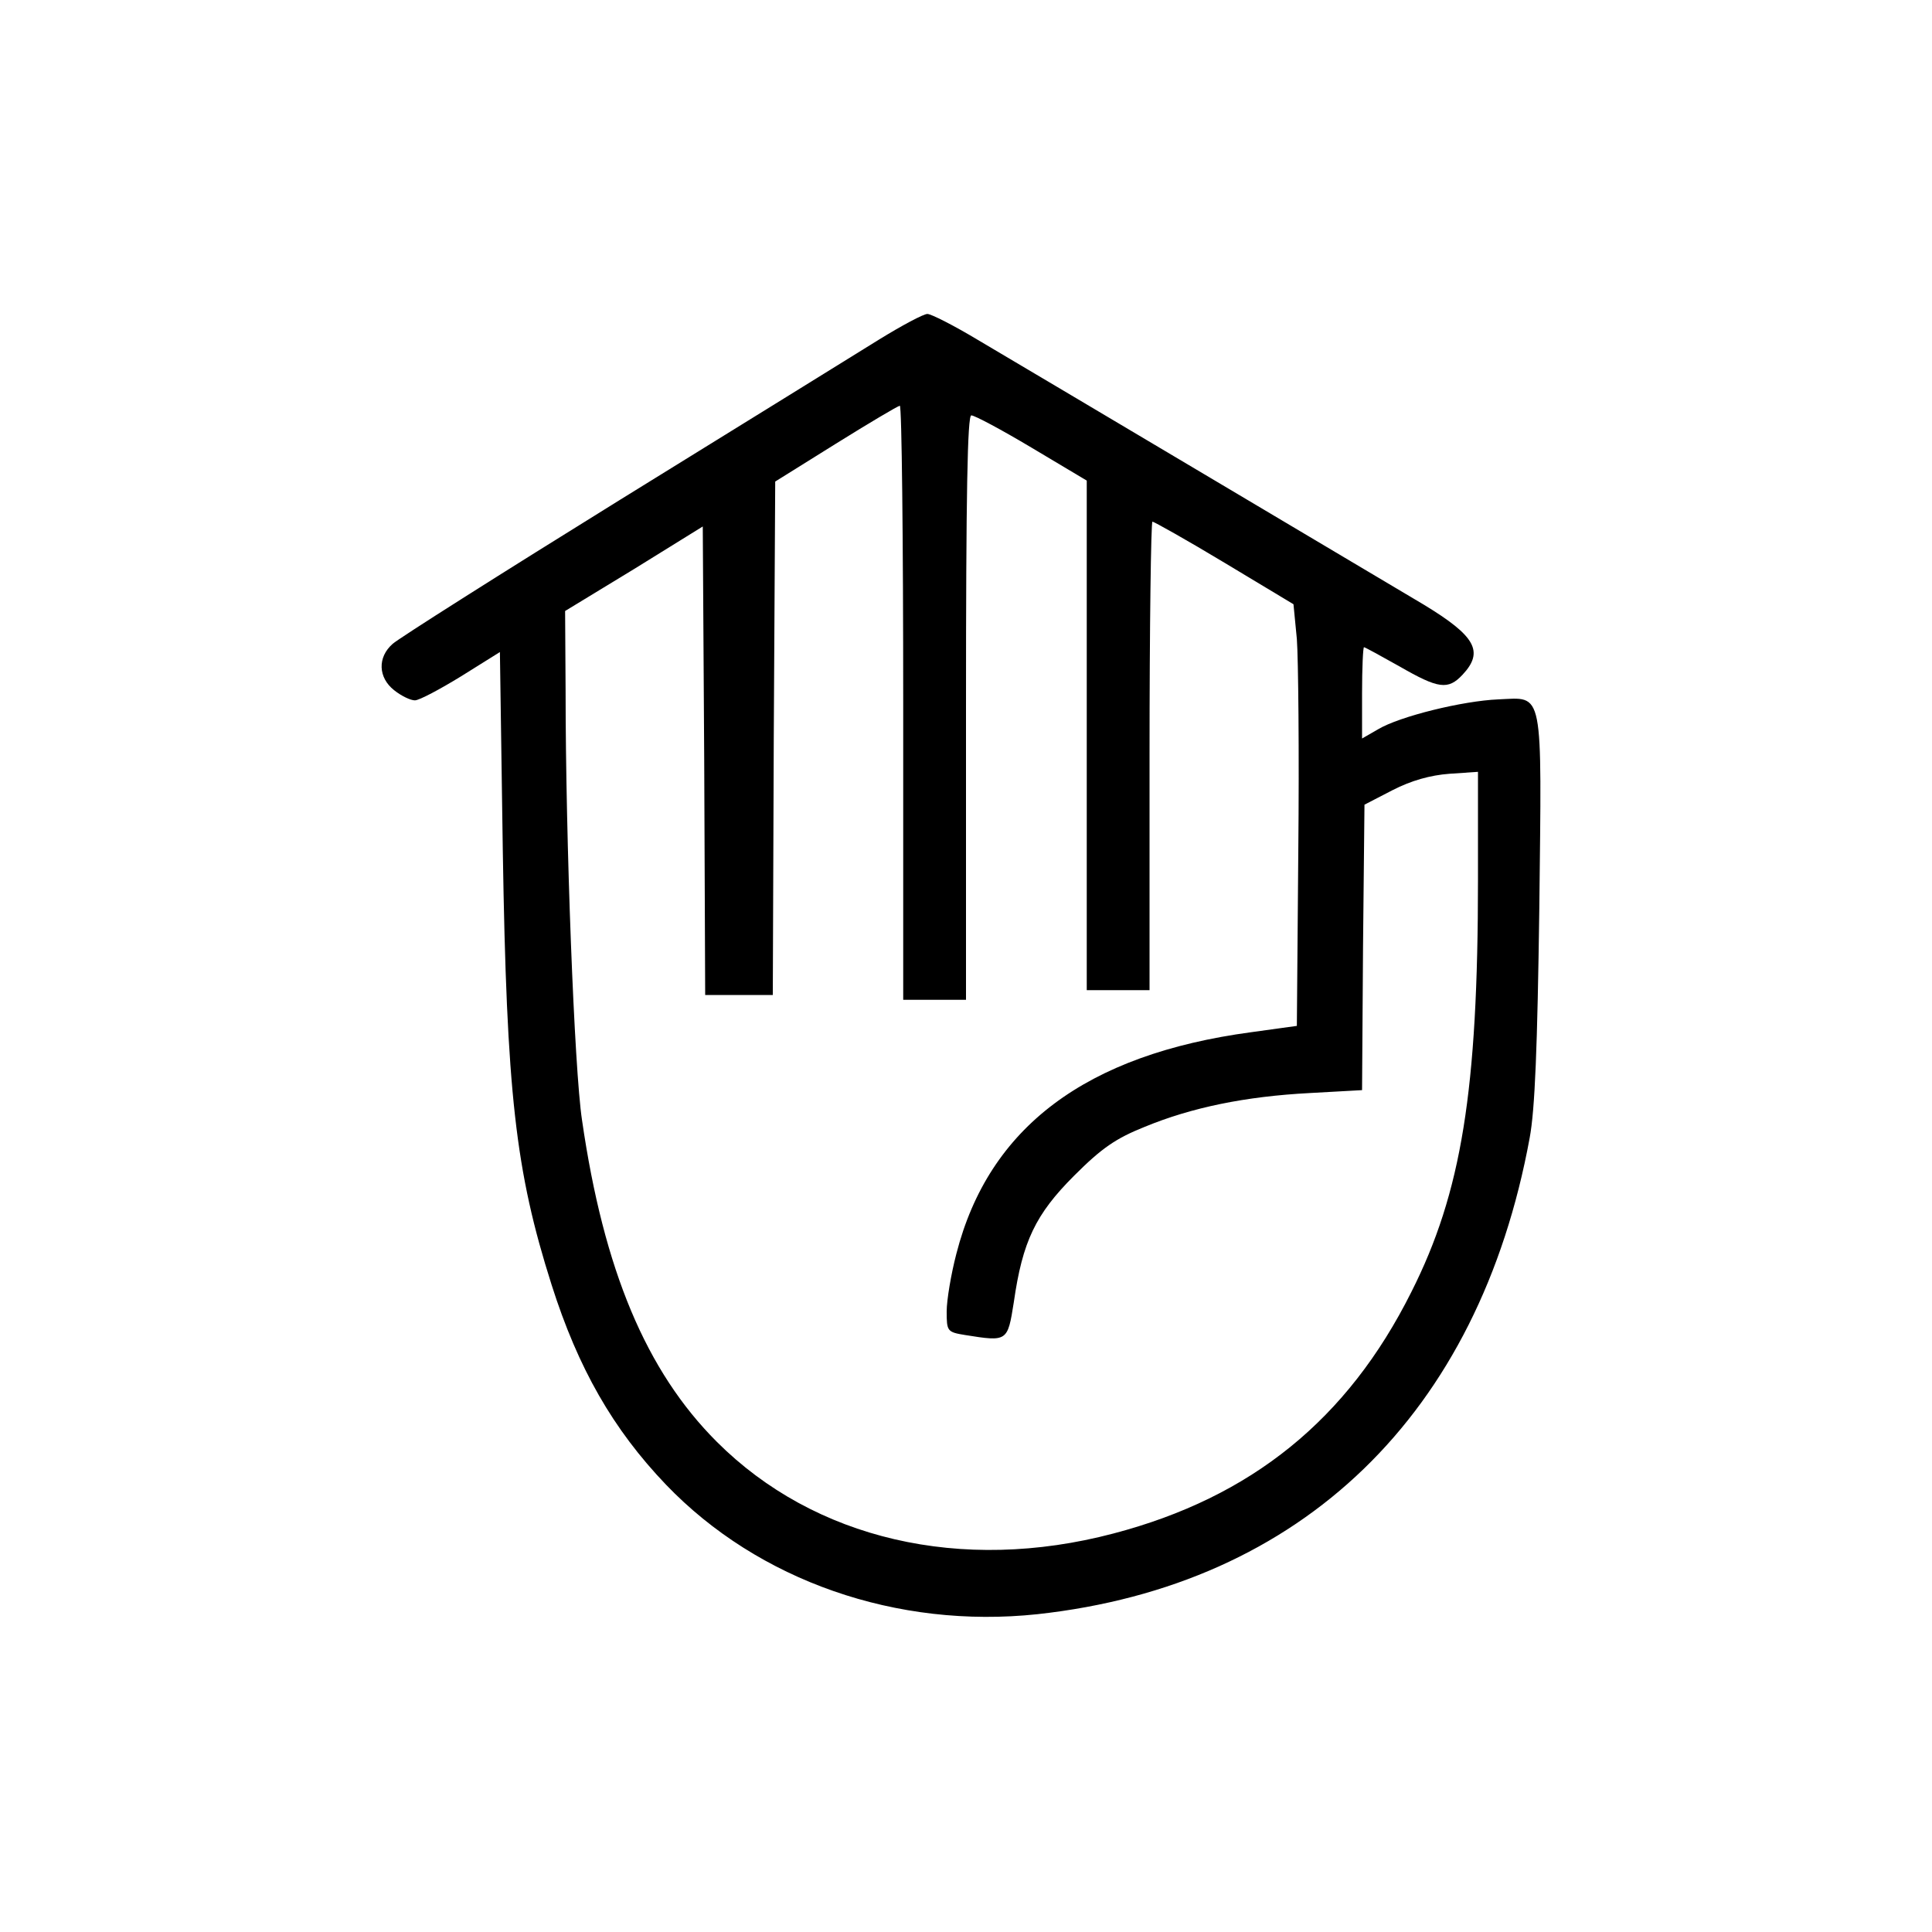
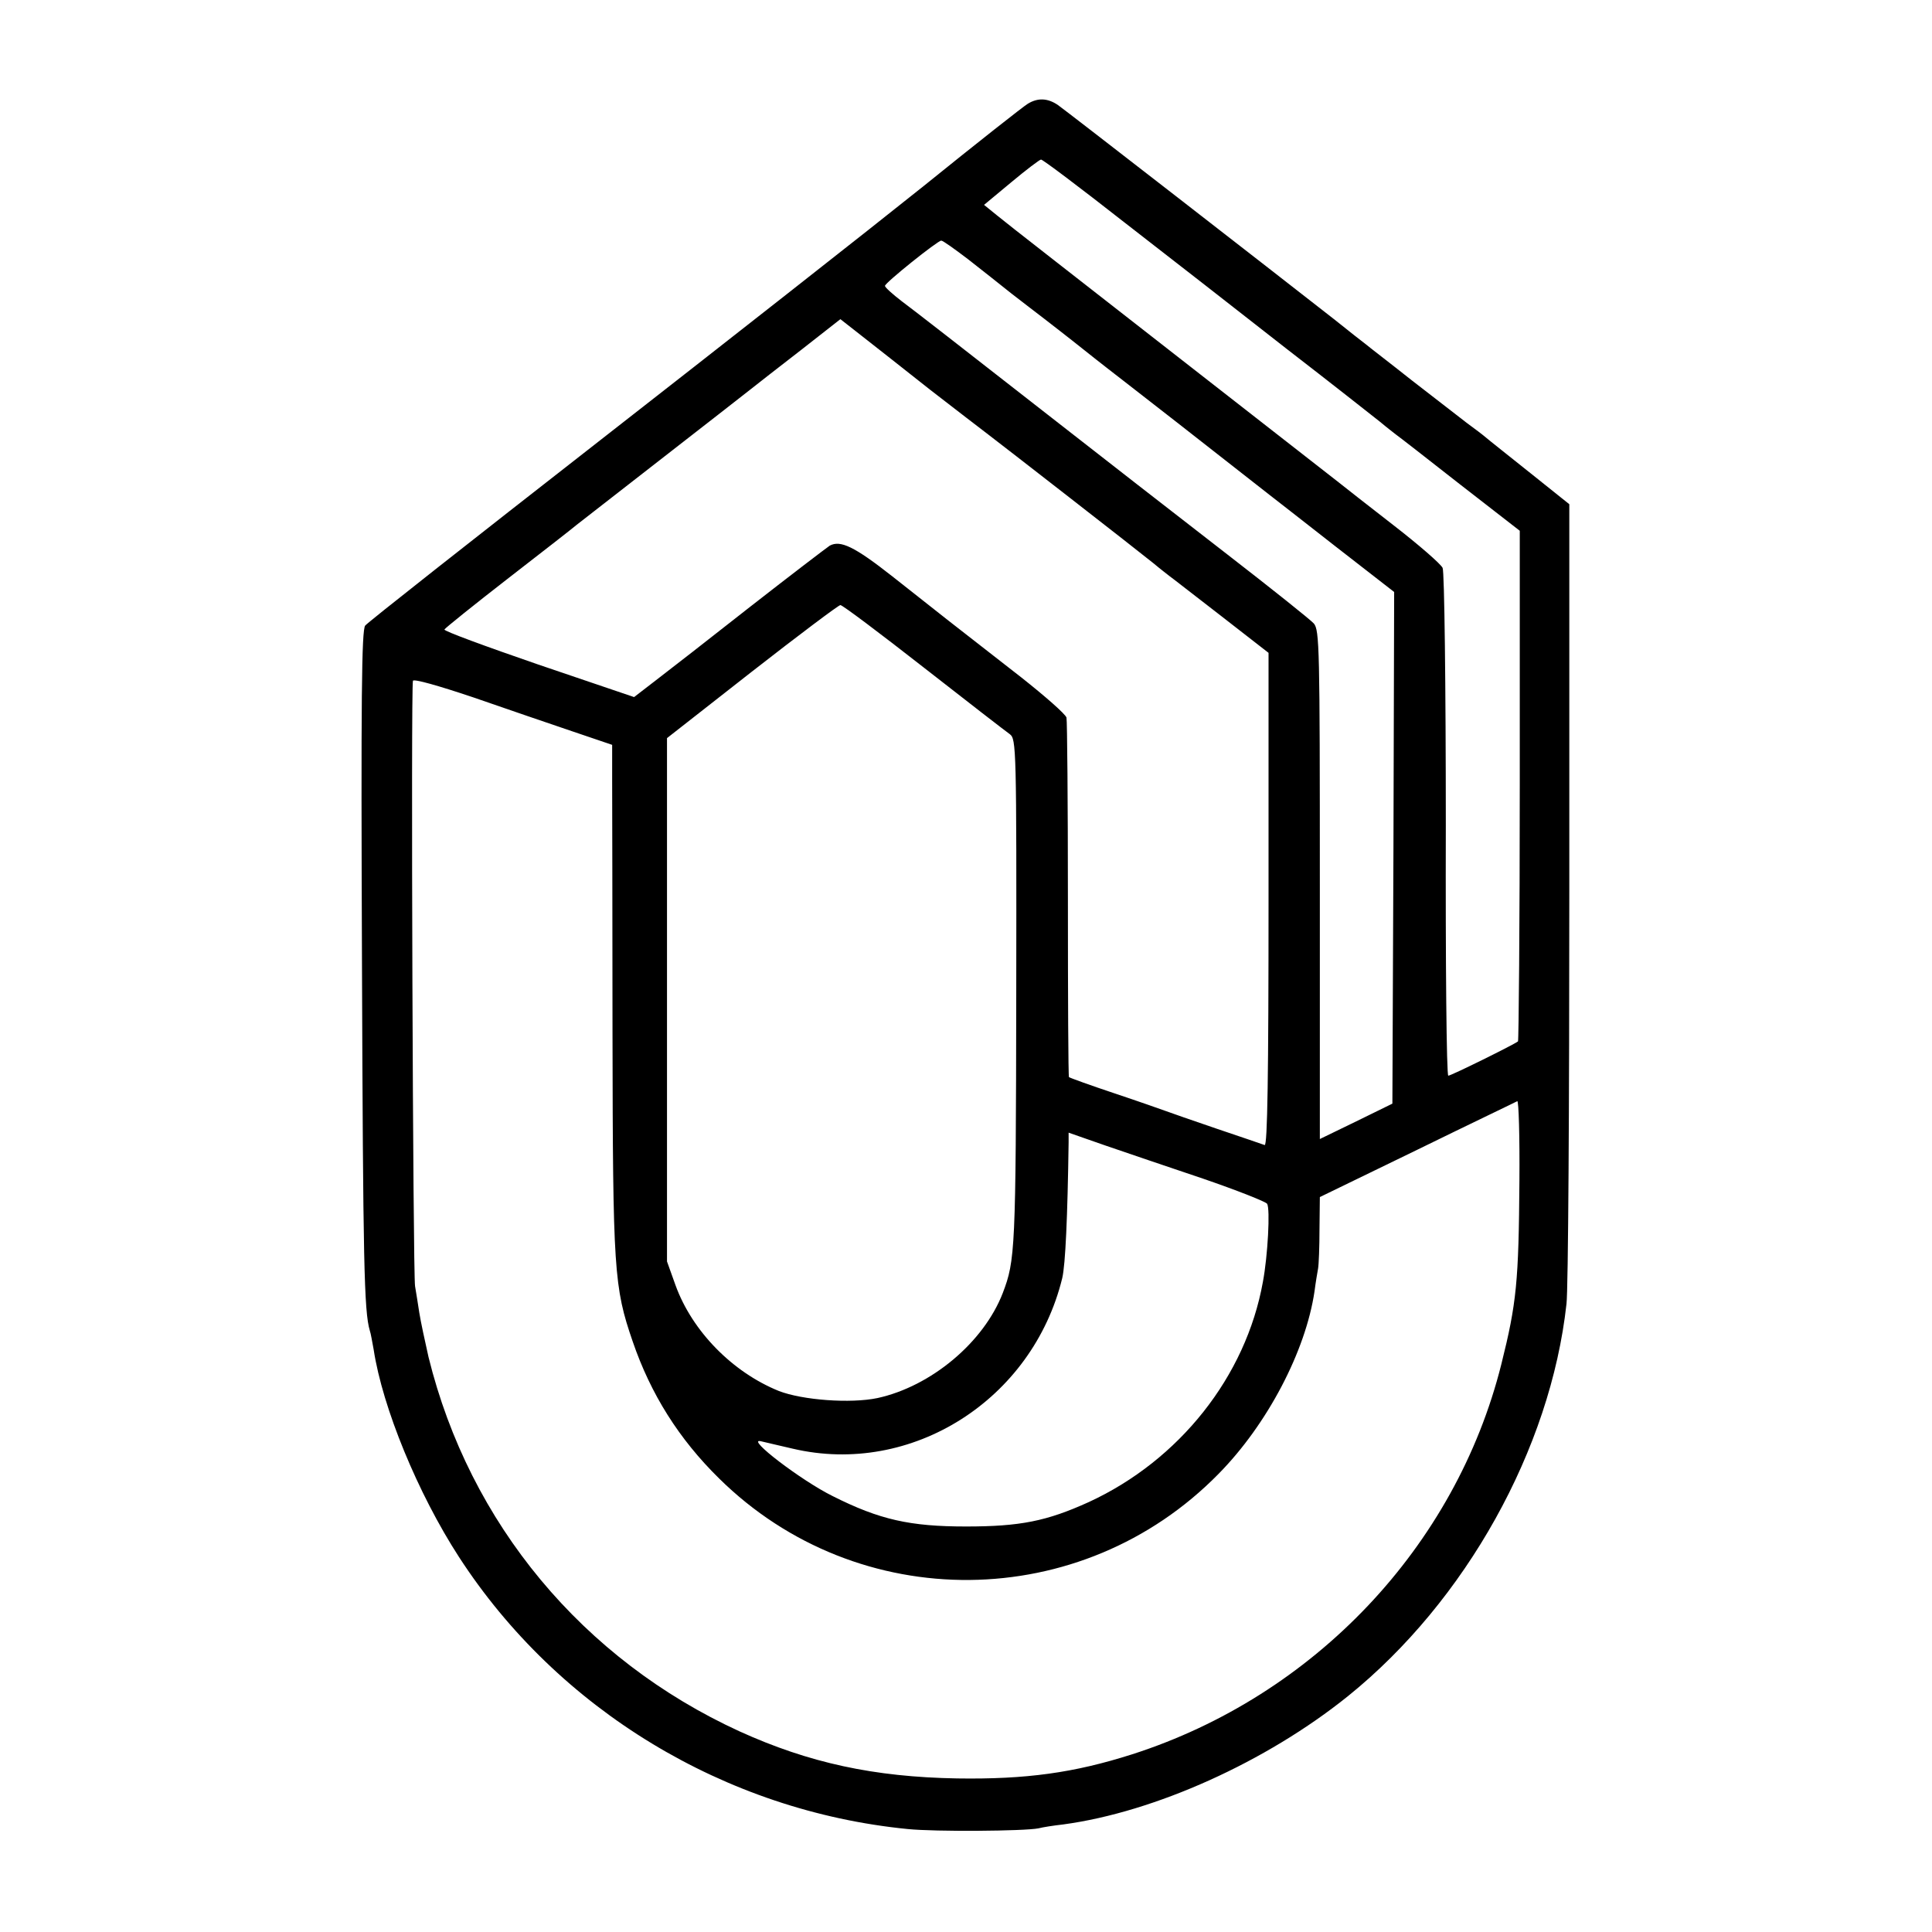
- <svg xmlns="http://www.w3.org/2000/svg" version="1.0" width="400pt" height="400pt" viewBox="0 0 400 400" preserveAspectRatio="xMidYMid meet">
-   <g transform="translate(0,400) scale(0.1,-0.1)" fill="#000000" stroke="none">
-     <path d="M1820 3297 c-47 -29 -287 -178 -535 -331 -247 -153 -460 -288 -472 -299 -32 -28 -30 -70 3 -96 15 -12 34 -21 43 -21 9 0 52 23 96 50 l80 50 6 -412 c8 -502 26 -662 101 -898 55 -173 127 -299 237 -414 191 -199 478 -299 769 -268 548 60 914 414 1019 986 11 59 16 187 20 476 5 460 10 436 -85 432 -73 -3 -204 -35 -249 -62 l-33 -19 0 94 c0 52 2 95 4 95 2 0 35 -18 74 -40 80 -46 100 -49 130 -17 45 48 27 80 -80 145 -91 54 -779 463 -923 548 -50 30 -97 54 -105 54 -8 0 -53 -24 -100 -53z m50 -752 l0 -615 65 0 65 0 0 605 c0 445 3 605 11 605 7 0 63 -30 125 -67 l114 -68 0 -527 0 -528 65 0 65 0 0 485 c0 267 3 485 6 485 3 0 71 -38 149 -85 l143 -86 7 -72 c3 -40 5 -236 3 -437 l-3 -364 -94 -13 c-343 -46 -544 -197 -611 -459 -11 -42 -20 -96 -20 -119 0 -41 1 -43 38 -49 88 -14 88 -14 101 68 18 126 45 182 125 262 57 57 86 77 146 101 97 40 208 63 342 70 l108 6 2 296 3 295 58 30 c39 20 78 31 118 34 l59 4 0 -223 c0 -437 -34 -648 -138 -854 -132 -264 -331 -425 -617 -500 -315 -83 -619 -12 -821 190 -146 146 -234 355 -279 666 -16 105 -34 579 -34 889 l-1 165 143 87 142 88 3 -485 2 -485 70 0 70 0 2 531 3 532 125 78 c69 43 128 78 133 79 4 0 7 -277 7 -615z" />
+ <svg xmlns="http://www.w3.org/2000/svg" version="1.0" width="546pt" height="546pt" viewBox="0 0 546 546" preserveAspectRatio="xMidYMid meet">
+   <g transform="translate(0,546) scale(0.1,-0.1)" fill="#000000" stroke="none">
+     <path d="M2905 5167 c-12 -7 -144 -111 -295 -233 -151 -121 -565 -446 -920 -723 -355 -277 -651 -510 -658 -519 -10 -14 -12 -200 -9 -957 3 -843 6 -981 22 -1035 3 -8 7 -33 11 -54 25 -164 125 -407 241 -586 280 -432 752 -718 1268 -769 78 -8 330 -6 370 2 11 3 43 8 70 11 259 35 574 177 805 363 332 268 572 698 617 1108 5 39 8 563 8 1165 l0 1095 -110 88 c-60 48 -117 93 -125 100 -8 7 -33 26 -55 42 -22 17 -92 71 -155 120 -63 50 -122 95 -130 102 -8 6 -49 38 -90 71 -175 137 -757 589 -780 605 -29 20 -57 21 -85 4z m272 -335 c125 -97 332 -258 458 -357 127 -98 246 -192 265 -207 19 -16 40 -32 45 -36 6 -4 87 -67 180 -140 l170 -132 0 -719 c0 -396 -3 -722 -5 -724 -9 -8 -189 -97 -197 -97 -5 0 -8 318 -7 707 0 401 -4 717 -9 728 -5 11 -67 65 -138 120 -71 55 -141 110 -156 122 -16 12 -230 180 -478 373 -247 193 -467 364 -487 381 l-37 30 77 64 c42 35 80 64 84 64 4 1 110 -79 235 -177z m-442 -104 c37 -29 93 -73 124 -98 32 -25 73 -56 91 -70 18 -14 70 -54 115 -90 45 -36 97 -76 115 -90 26 -20 234 -182 407 -318 12 -9 96 -75 187 -146 l166 -129 -2 -723 -3 -723 -102 -50 -103 -50 0 718 c0 670 -1 720 -17 739 -10 11 -119 98 -243 194 -124 96 -371 288 -550 428 -179 140 -346 270 -372 289 -26 20 -47 39 -47 43 -1 8 149 128 159 128 5 0 38 -24 75 -52z m-107 -369 c74 -57 146 -113 161 -124 37 -28 428 -332 471 -367 19 -16 40 -32 45 -36 6 -4 71 -55 145 -112 l135 -105 0 -698 c0 -494 -3 -696 -11 -693 -6 2 -66 23 -135 46 -68 23 -133 46 -144 50 -11 4 -76 27 -145 50 -69 23 -127 44 -129 46 -2 2 -3 227 -3 501 0 274 -2 506 -4 515 -3 10 -60 60 -127 113 -179 139 -250 195 -365 286 -108 85 -147 103 -177 87 -9 -6 -110 -83 -224 -172 -113 -89 -234 -183 -268 -209 l-61 -47 -271 92 c-148 51 -268 95 -265 99 2 4 84 70 182 146 97 75 184 143 192 150 8 6 114 89 235 183 121 94 235 183 254 198 19 15 84 66 145 113 l111 87 60 -47 c33 -26 120 -94 193 -152z m-18 -785 c124 -97 234 -182 244 -189 18 -14 19 -37 18 -735 -1 -724 -3 -752 -38 -844 -54 -140 -203 -264 -354 -297 -76 -16 -212 -6 -279 20 -131 53 -245 169 -292 299 l-24 67 0 739 0 740 240 188 c132 103 245 188 250 188 6 0 111 -79 235 -176z m-992 -181 l112 -38 0 -100 c0 -55 1 -377 1 -715 1 -671 4 -717 57 -871 51 -149 131 -276 244 -387 393 -388 1025 -382 1412 13 137 139 246 346 271 516 3 24 8 53 10 64 2 11 4 61 4 111 l1 91 276 134 c151 74 279 135 282 137 4 1 7 -100 6 -225 -2 -285 -8 -346 -51 -518 -129 -516 -529 -938 -1044 -1103 -163 -52 -299 -71 -494 -68 -235 4 -419 44 -615 133 -443 203 -763 587 -879 1058 -10 44 -22 100 -26 125 -4 25 -9 59 -12 75 -6 32 -12 1693 -6 1711 2 6 70 -13 171 -47 92 -32 218 -75 280 -96z m1782 -1264 c96 -33 177 -65 181 -71 9 -14 2 -147 -12 -221 -48 -267 -236 -504 -492 -622 -119 -54 -194 -69 -347 -69 -158 0 -244 19 -377 86 -89 44 -247 165 -203 155 14 -3 54 -13 90 -21 336 -79 678 138 762 482 9 38 15 173 18 384 l0 27 103 -36 c56 -19 181 -62 277 -94z" />
  </g>
</svg>
